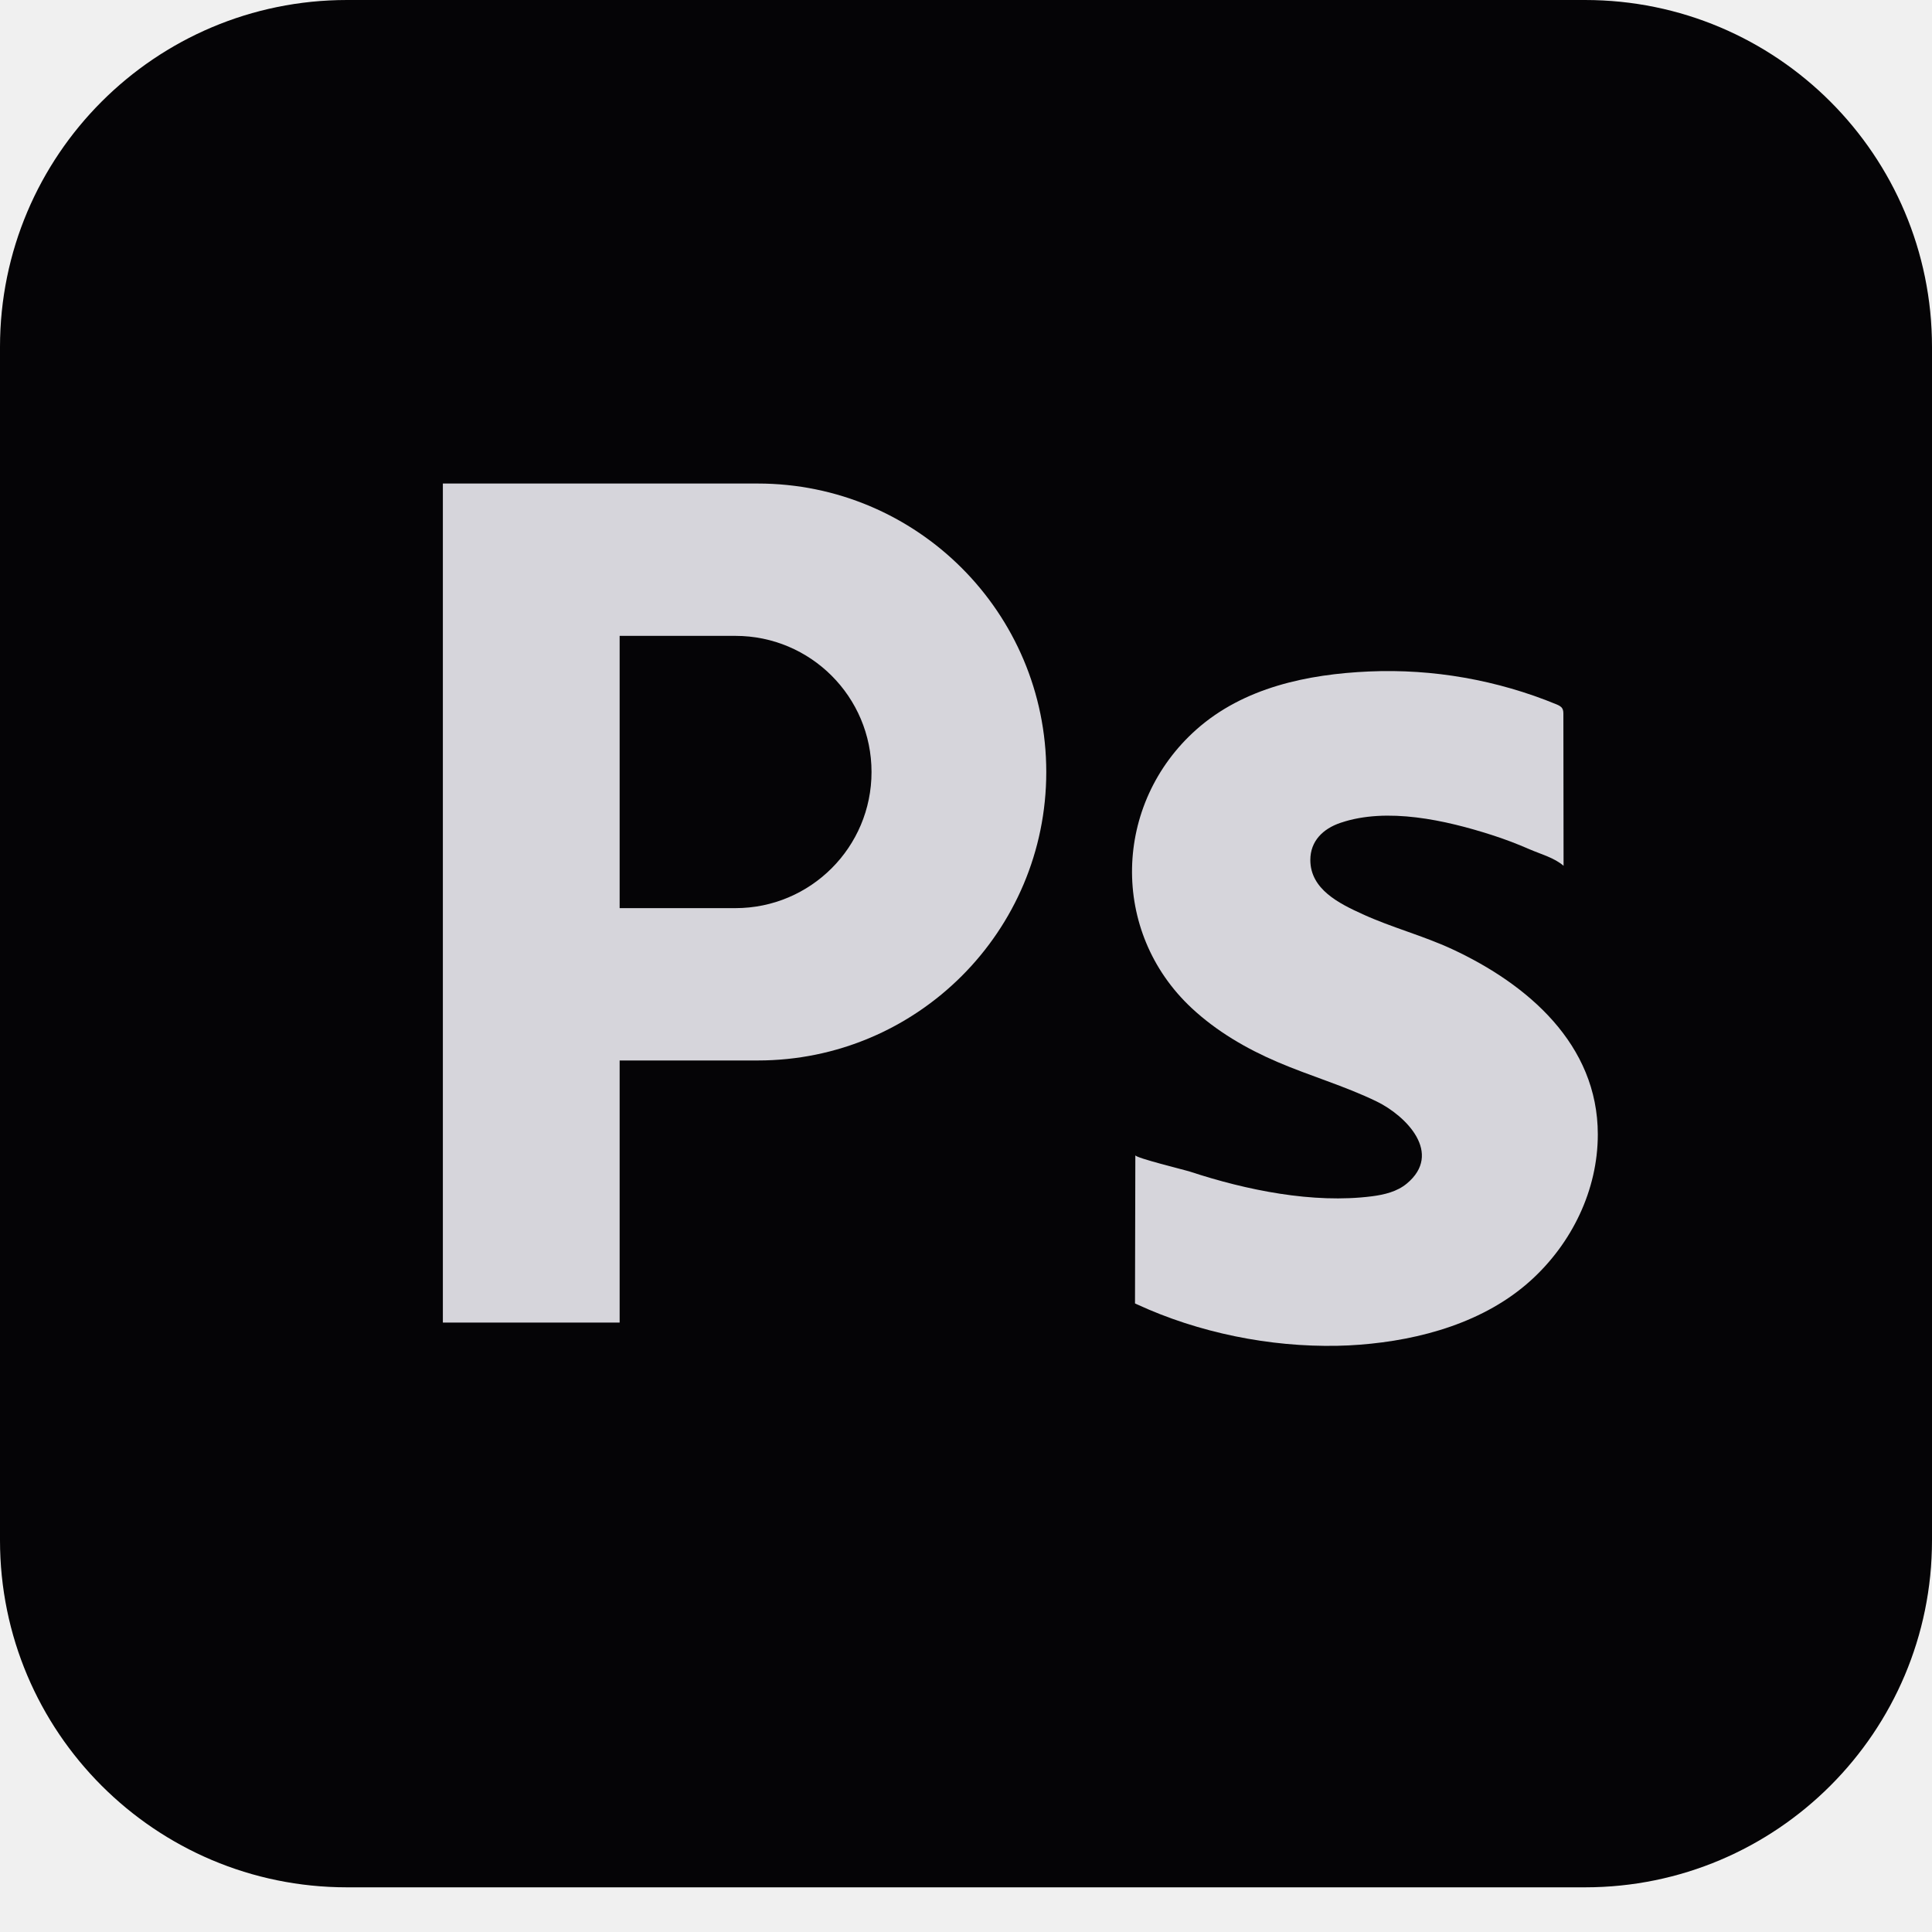
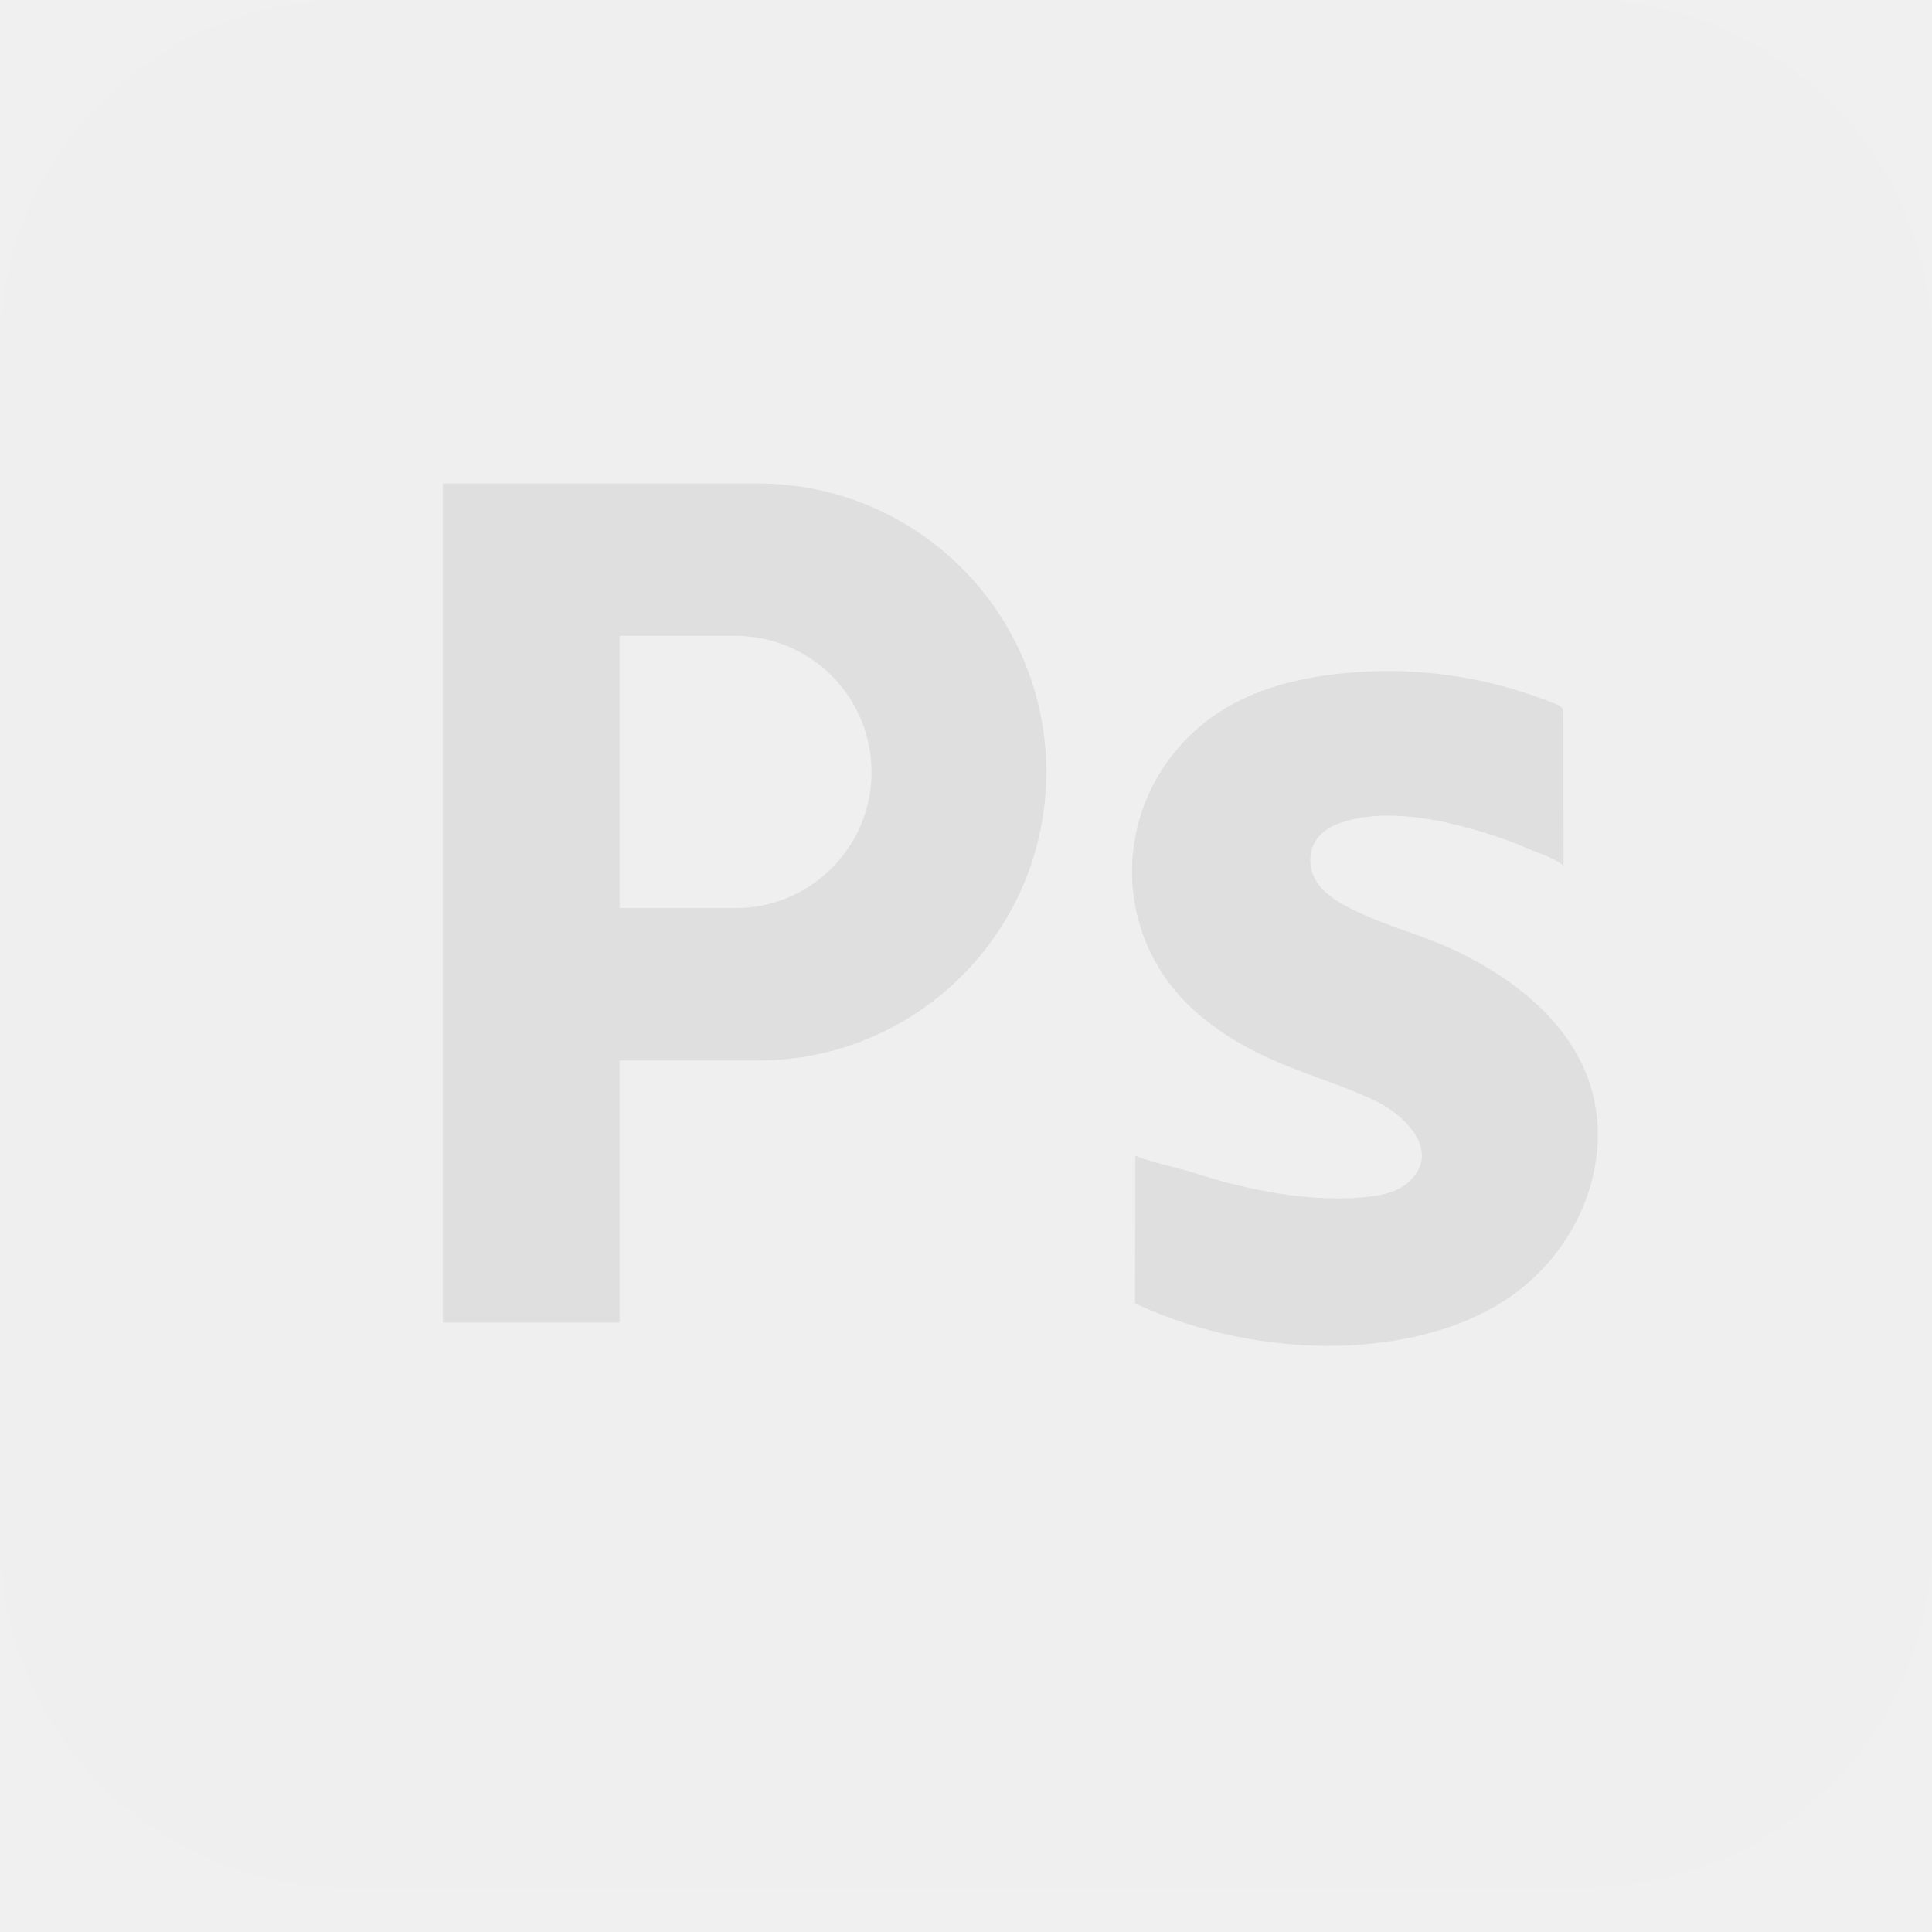
<svg xmlns="http://www.w3.org/2000/svg" width="40" height="40" viewBox="0 0 40 40" fill="none">
  <g clip-path="url(#clip0_1826_3119)">
-     <path d="M32.816 39.075H7.184C3.216 39.075 0 35.858 0 31.891V7.184C0 3.216 3.216 0 7.184 0H32.816C36.784 0 40 3.216 40 7.184V31.891C40 35.858 36.784 39.075 32.816 39.075Z" fill="#050406" />
-     <path d="M15.689 10.011H9.169V27.382H12.829V21.956H15.689C17.338 21.956 18.831 21.287 19.912 20.207C20.993 19.126 21.662 17.633 21.662 15.983C21.661 12.685 18.987 10.011 15.689 10.011ZM17.219 17.976C16.709 18.486 16.004 18.802 15.226 18.802H12.829V13.165H15.226C16.783 13.165 18.044 14.427 18.044 15.983C18.044 16.761 17.729 17.466 17.219 17.976Z" fill="#D6D5DB" />
-     <path d="M33.081 23.487C33.081 24.64 32.543 25.74 31.695 26.509C30.738 27.376 29.41 27.745 28.147 27.841C27.996 27.853 27.845 27.86 27.693 27.863C26.29 27.892 24.815 27.594 23.54 27.005C23.526 26.998 23.513 26.992 23.499 26.986C23.501 25.963 23.503 24.94 23.506 23.918C23.506 23.973 24.52 24.219 24.646 24.26C25.803 24.64 27.185 24.924 28.404 24.768C28.662 24.735 28.926 24.671 29.126 24.505C29.878 23.88 29.115 23.103 28.503 22.805C27.838 22.482 27.122 22.277 26.443 21.985C25.799 21.709 25.185 21.349 24.673 20.872C22.977 19.291 23.043 16.638 24.771 15.103C25.75 14.234 27.071 13.958 28.347 13.902C29.668 13.844 31.001 14.079 32.223 14.582C32.27 14.602 32.319 14.624 32.345 14.667C32.368 14.704 32.368 14.75 32.368 14.793C32.37 15.837 32.371 16.881 32.372 17.925C32.173 17.755 31.901 17.685 31.664 17.582C31.408 17.47 31.147 17.371 30.881 17.286C29.939 16.984 28.716 16.706 27.75 17.037C27.394 17.158 27.129 17.411 27.129 17.805C27.129 18.413 27.726 18.706 28.213 18.928C28.817 19.204 29.461 19.371 30.063 19.65C31.628 20.377 33.081 21.621 33.081 23.487Z" fill="#D6D5DB" />
+     <path d="M32.816 39.075H7.184C3.216 39.075 0 35.858 0 31.891V7.184C0 3.216 3.216 0 7.184 0H32.816C36.784 0 40 3.216 40 7.184V31.891C40 35.858 36.784 39.075 32.816 39.075Z" fill="#D9D9D9" fill-opacity="0.05" />
+     <path d="M15.689 10.011H9.169V27.382H12.829V21.956H15.689C17.338 21.956 18.831 21.287 19.912 20.207C20.993 19.126 21.662 17.633 21.662 15.983C21.661 12.685 18.987 10.011 15.689 10.011ZM17.219 17.976C16.709 18.486 16.004 18.802 15.226 18.802H12.829V13.165H15.226C16.783 13.165 18.044 14.427 18.044 15.983C18.044 16.761 17.729 17.466 17.219 17.976Z" fill="#D9D9D9" fill-opacity="0.75" />
+     <path d="M33.081 23.487C33.081 24.64 32.543 25.74 31.695 26.509C30.738 27.376 29.41 27.745 28.147 27.841C27.996 27.853 27.845 27.86 27.693 27.863C26.29 27.892 24.815 27.593 23.54 27.005C23.526 26.998 23.513 26.992 23.499 26.986C23.501 25.963 23.503 24.94 23.506 23.918C23.506 23.973 24.52 24.219 24.646 24.26C25.803 24.64 27.185 24.924 28.404 24.768C28.662 24.735 28.926 24.671 29.126 24.505C29.878 23.88 29.115 23.103 28.503 22.805C27.838 22.482 27.122 22.277 26.443 21.985C25.799 21.709 25.185 21.349 24.673 20.872C22.977 19.291 23.043 16.638 24.771 15.103C25.75 14.234 27.071 13.958 28.347 13.902C29.668 13.844 31.001 14.079 32.223 14.582C32.27 14.602 32.319 14.624 32.345 14.667C32.368 14.704 32.368 14.75 32.368 14.793C32.37 15.837 32.371 16.881 32.372 17.925C32.173 17.755 31.901 17.685 31.664 17.582C31.408 17.47 31.147 17.371 30.881 17.286C29.939 16.984 28.716 16.705 27.75 17.037C27.394 17.158 27.129 17.411 27.129 17.805C27.129 18.413 27.726 18.706 28.213 18.928C28.817 19.204 29.461 19.371 30.063 19.65C31.628 20.377 33.081 21.621 33.081 23.487Z" fill="#D9D9D9" fill-opacity="0.75" />
  </g>
  <defs>
    <clipPath id="clip0_1826_3119">
      <rect width="40" height="39.075" fill="white" />
    </clipPath>
  </defs>
</svg>
